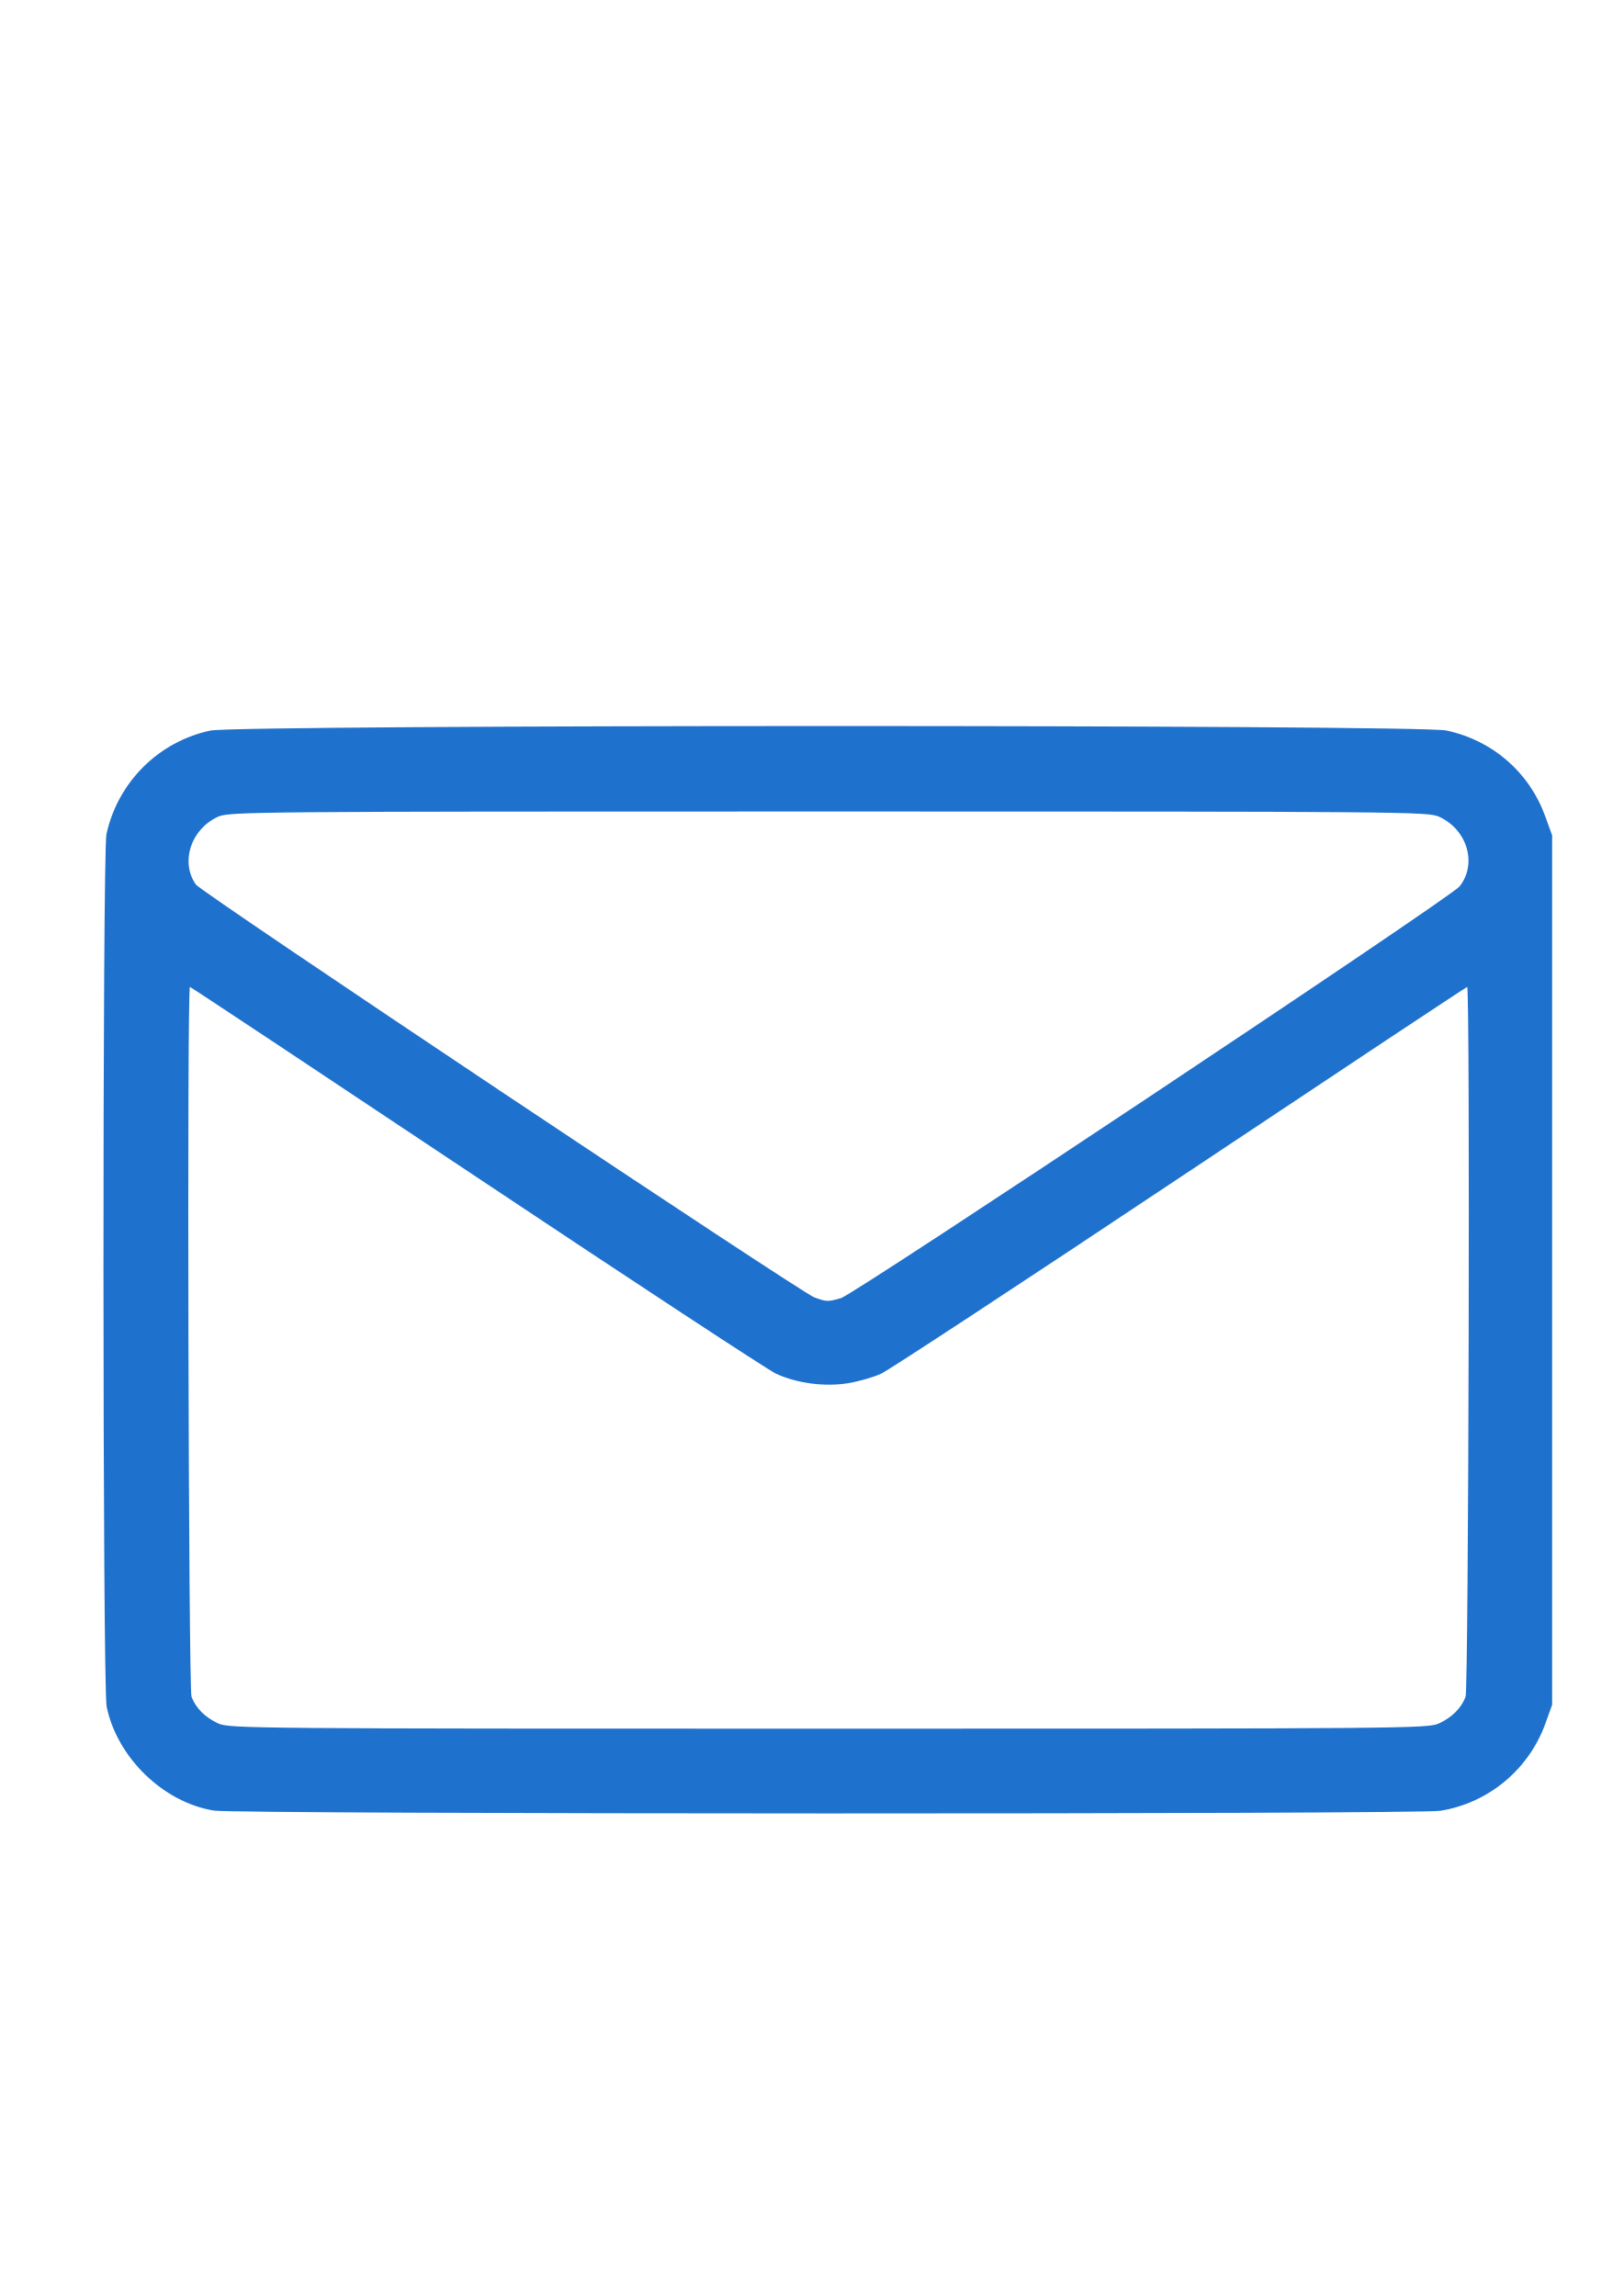
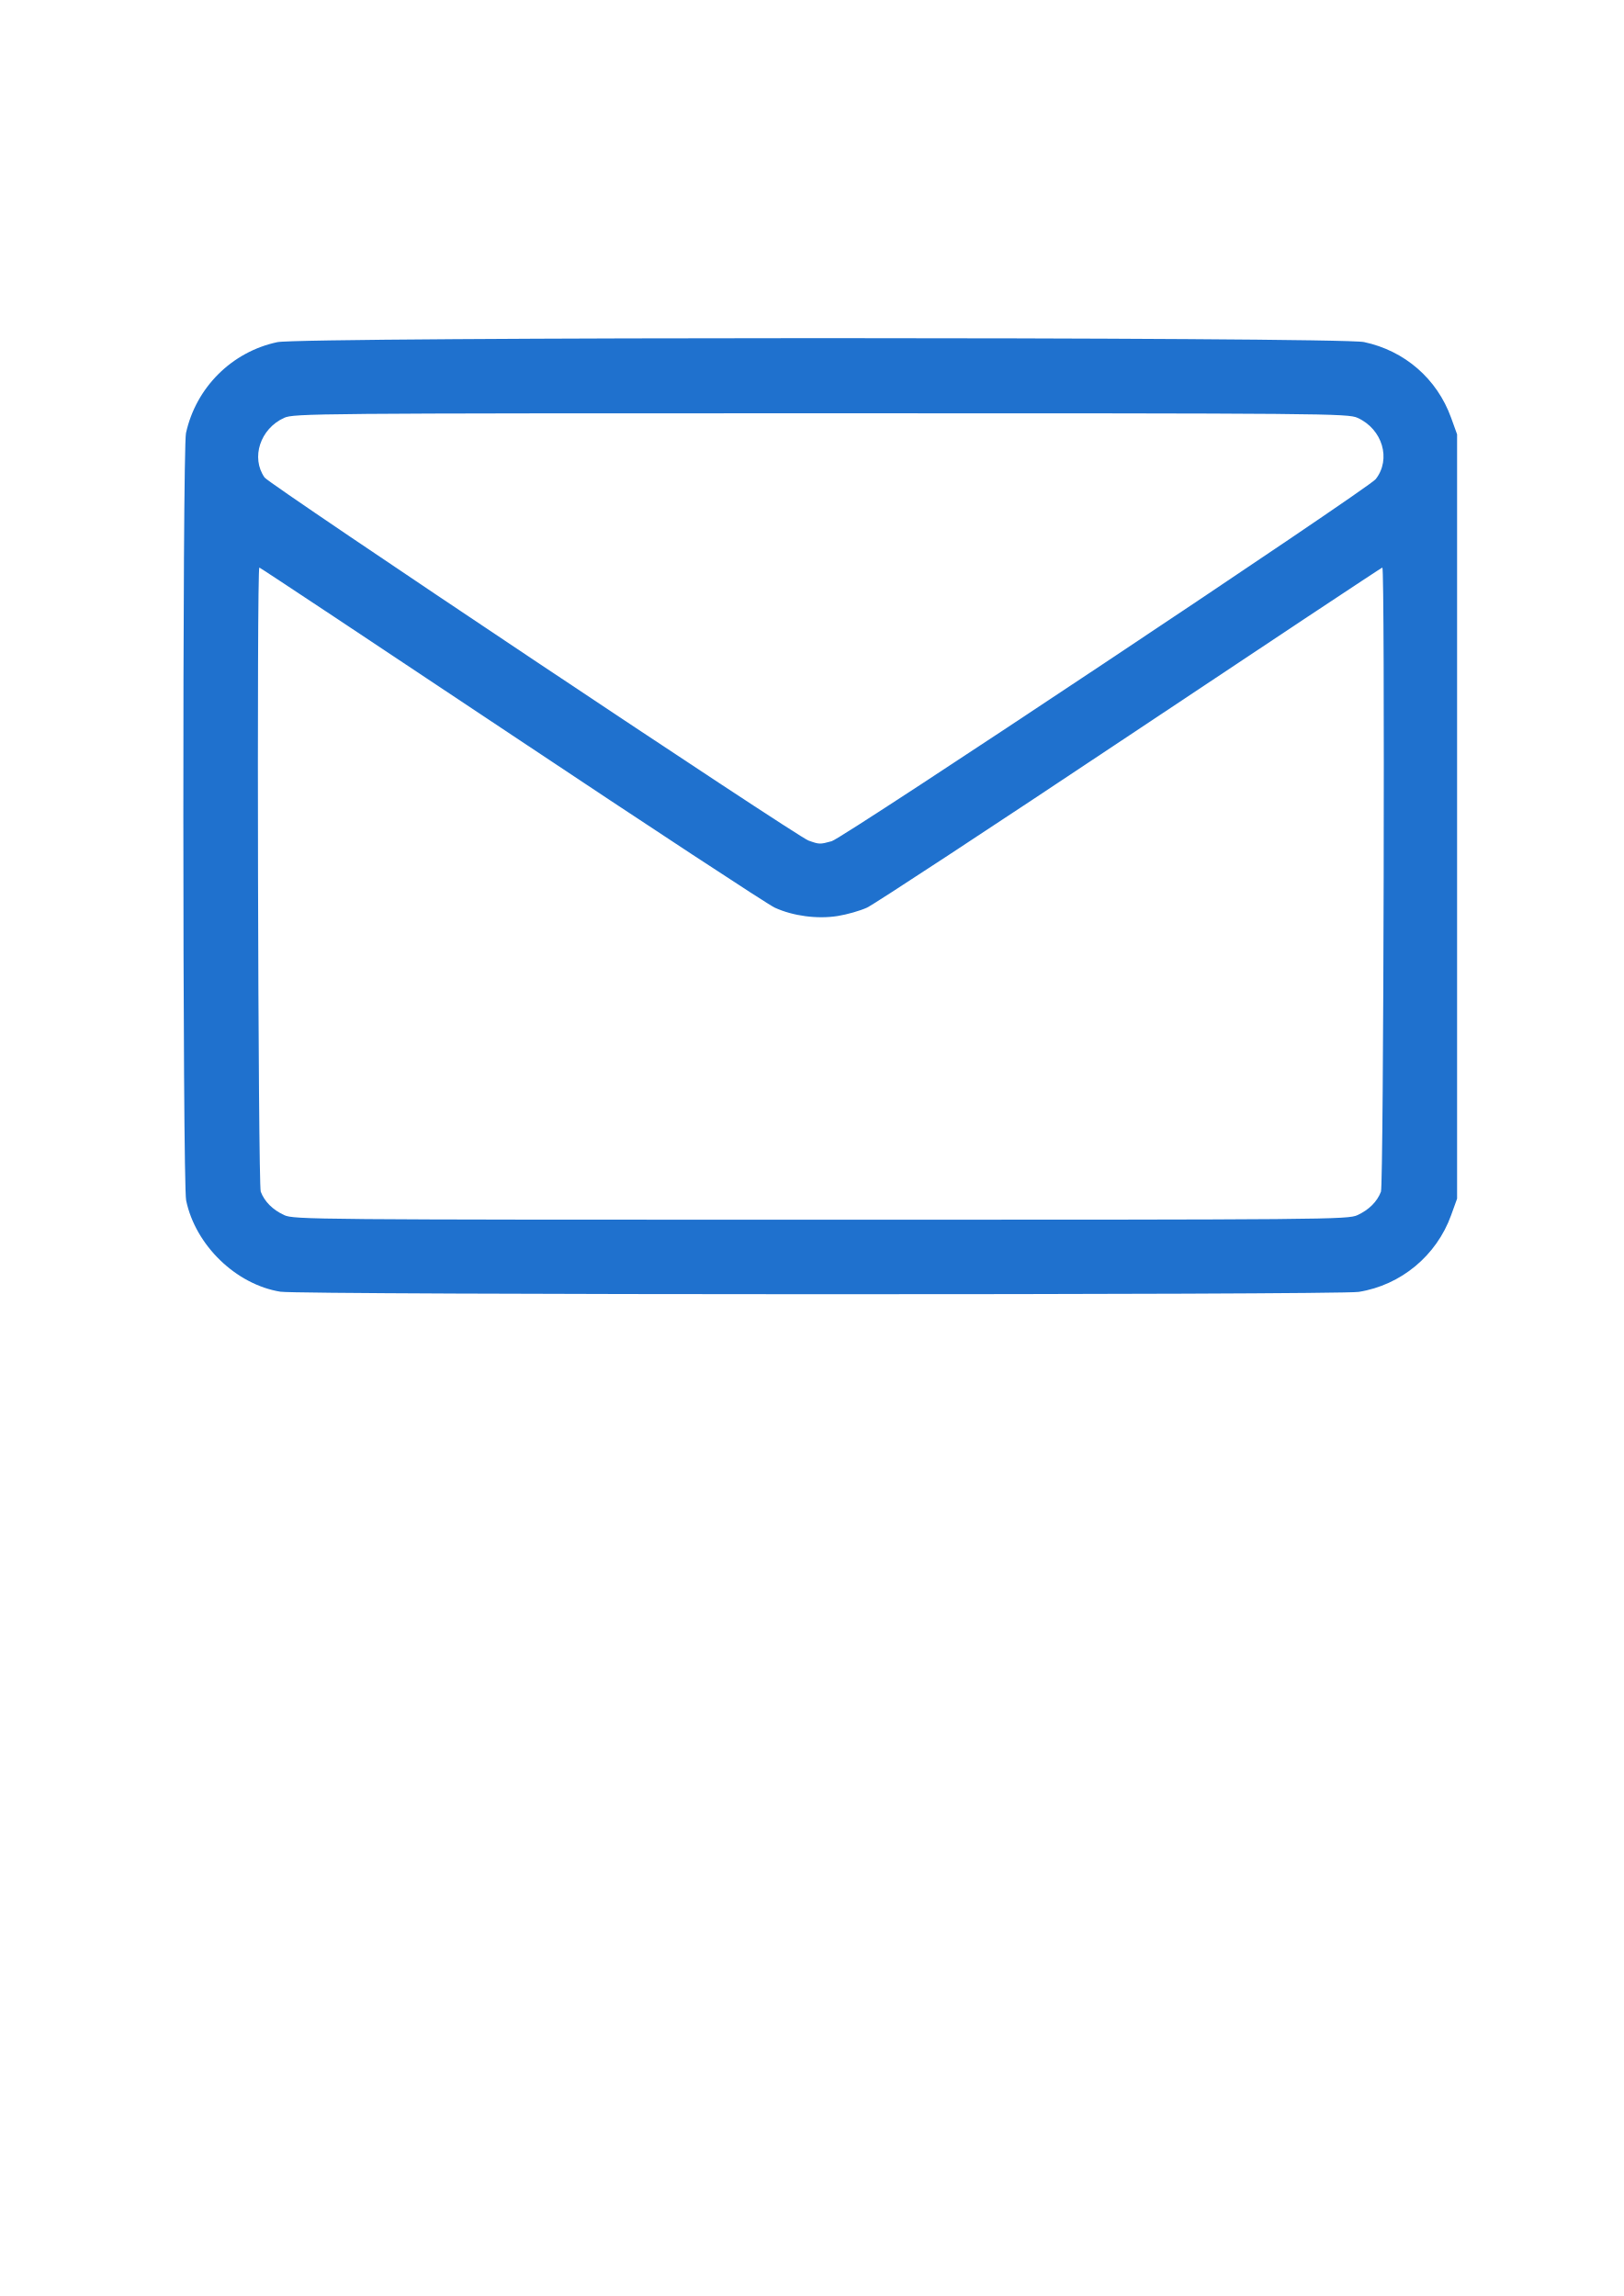
- <svg xmlns="http://www.w3.org/2000/svg" width="210mm" height="297mm" version="1.1" viewBox="0 0 210 297" xml:space="preserve">
-   <path d="m27.674 234.21c-6.535-1.052-12.509-6.835-13.881-13.435-0.532-2.561-0.554-110.47-0.023-112.89 1.478-6.717 6.746-11.962 13.439-13.381 3.676-0.779 156.17-0.789 159.85-0.011 5.979 1.267 10.74 5.405 12.805 11.129l0.882 2.446v112.45l-0.882 2.446c-2.144 5.942-7.374 10.28-13.586 11.271-2.983 0.476-155.64 0.452-158.6-0.025zm158.42-11.271c1.695-0.782 2.9-1.986 3.455-3.452 0.396-1.044 0.599-91.821 0.206-91.821-0.101 0-16.79 11.071-37.086 24.603-20.296 13.532-37.726 24.979-38.733 25.438-1.007 0.459-2.944 1.011-4.304 1.227-2.996 0.475-6.55 4e-3 -9.249-1.227-1.007-0.459-18.437-11.906-38.733-25.438-20.296-13.532-36.985-24.603-37.086-24.603-0.393 0-0.189 90.778 0.206 91.821 0.556 1.466 1.76 2.67 3.455 3.452 1.41 0.651 4.391 0.676 78.934 0.676 74.543 0 77.524-0.025 78.934-0.676zm-77.34-55.012c1.728-0.48 78.913-51.855 80.02-53.263 2.308-2.935 1.003-7.354-2.665-9.02-1.421-0.646-4.573-0.672-78.949-0.672-74.376 0-77.528 0.027-78.949 0.672-3.525 1.601-4.92 5.861-2.876 8.78 0.719 1.027 78.204 52.754 79.993 53.402 1.594 0.577 1.697 0.58 3.426 0.101z" fill="#1f71ce" stroke-width="1.384" />
+ <svg xmlns="http://www.w3.org/2000/svg" width="210mm" height="297mm" viewBox="0 0 210 297" version="1.1" id="svg1" xml:space="preserve">
+   <defs id="defs1" />
+   <g id="layer1">
+     <path style="fill:#1f71ce;fill-opacity:1;stroke-width:1.217" d="m 36.279,167.093 c -5.746,-0.925 -10.999,-6.009 -12.205,-11.813 -0.468,-2.252 -0.488,-97.133 -0.02,-99.257 1.299,-5.906 5.931,-10.518 11.817,-11.765 3.232,-0.685 137.316,-0.694 140.545,-0.01 5.257,1.114 9.443,4.753 11.259,9.785 l 0.776,2.15 v 49.435 49.435 l -0.776,2.15 c -1.885,5.224 -6.483,9.039 -11.945,9.91 -2.623,0.418 -136.847,0.397 -139.45,-0.022 z M 175.567,157.183 c 1.49,-0.688 2.55,-1.746 3.038,-3.035 0.348,-0.918 0.527,-80.734 0.181,-80.734 -0.089,0 -14.763,9.734 -32.608,21.632 -17.845,11.898 -33.17,21.963 -34.056,22.366 -0.886,0.404 -2.589,0.889 -3.784,1.079 -2.634,0.418 -5.759,0.004 -8.132,-1.079 C 99.321,117.009 83.995,106.944 66.15,95.046 48.305,83.148 33.631,73.414 33.542,73.414 c -0.346,0 -0.167,79.816 0.181,80.734 0.488,1.289 1.548,2.348 3.038,3.035 1.24,0.572 3.861,0.595 69.403,0.595 65.542,0 68.163,-0.022 69.403,-0.595 z m -68.001,-48.37 c 1.52,-0.422 69.384,-45.594 70.358,-46.831 2.03,-2.58 0.882,-6.466 -2.343,-7.931 -1.25,-0.568 -4.021,-0.591 -69.416,-0.591 -65.396,0 -68.166,0.024 -69.416,0.591 -3.099,1.408 -4.326,5.154 -2.528,7.72 0.632,0.903 68.761,46.384 70.334,46.954 1.402,0.508 1.492,0.51 3.012,0.088 z" id="path1" />
+   </g>
</svg>
